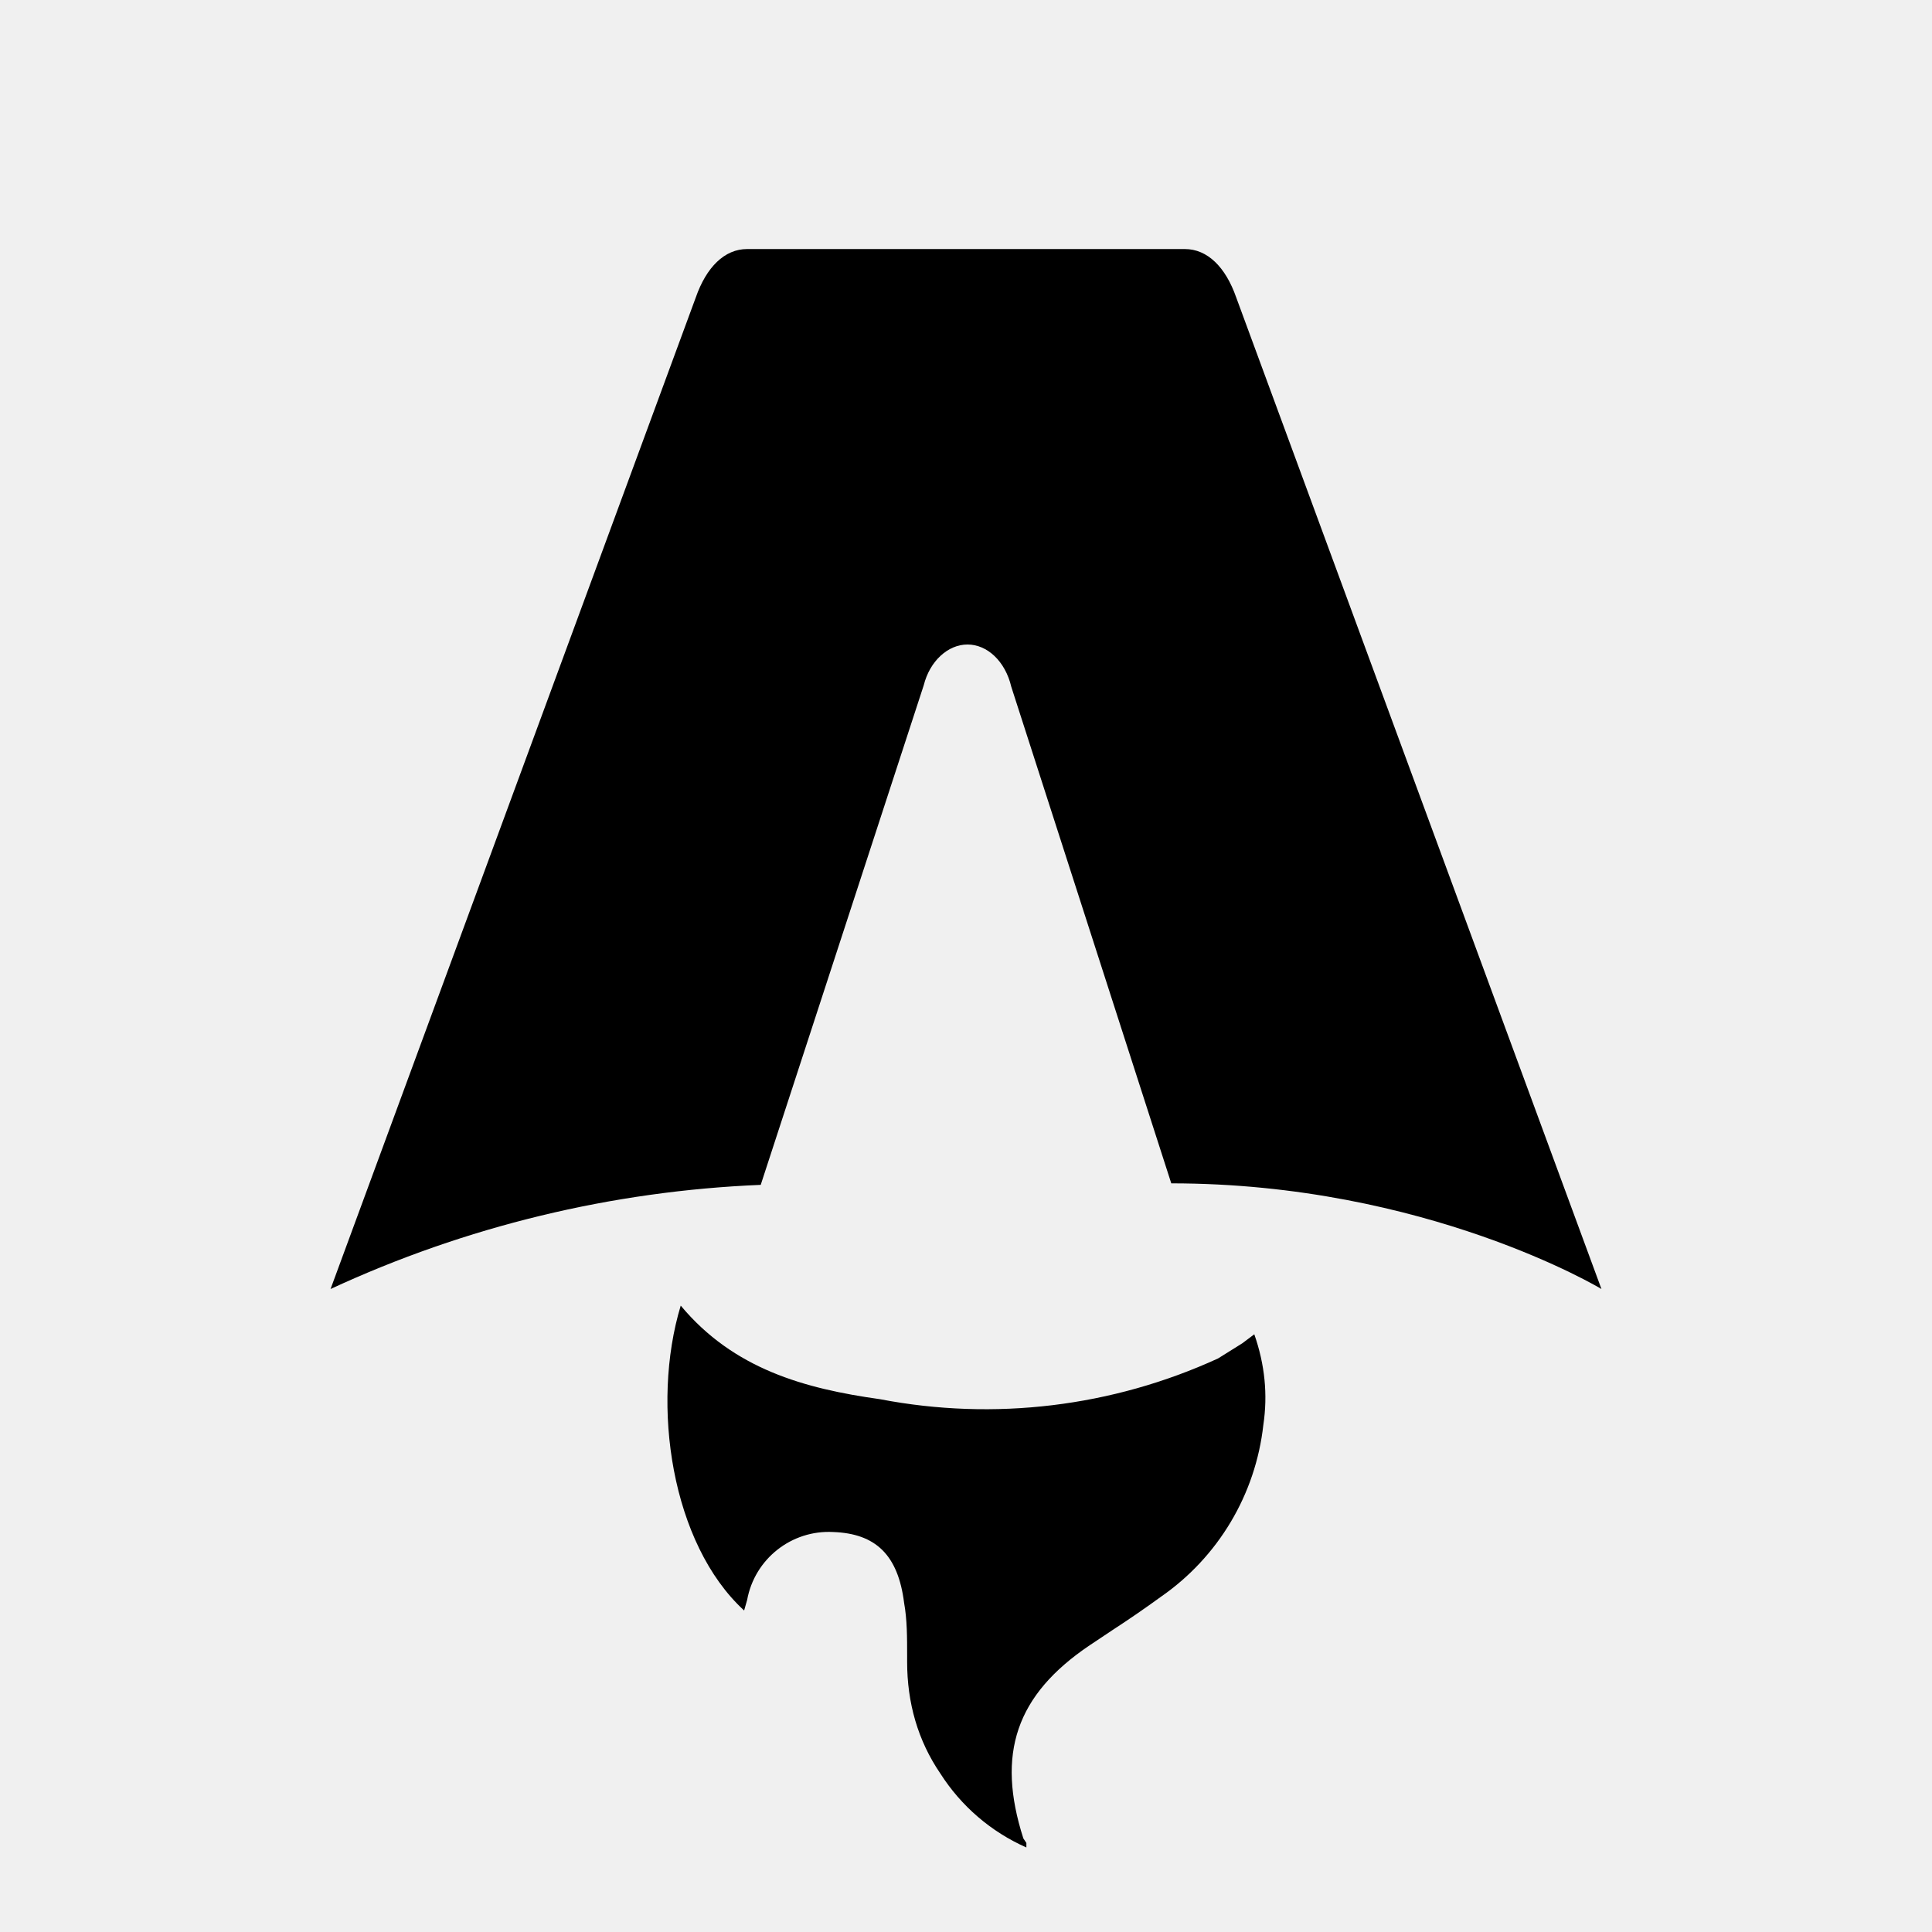
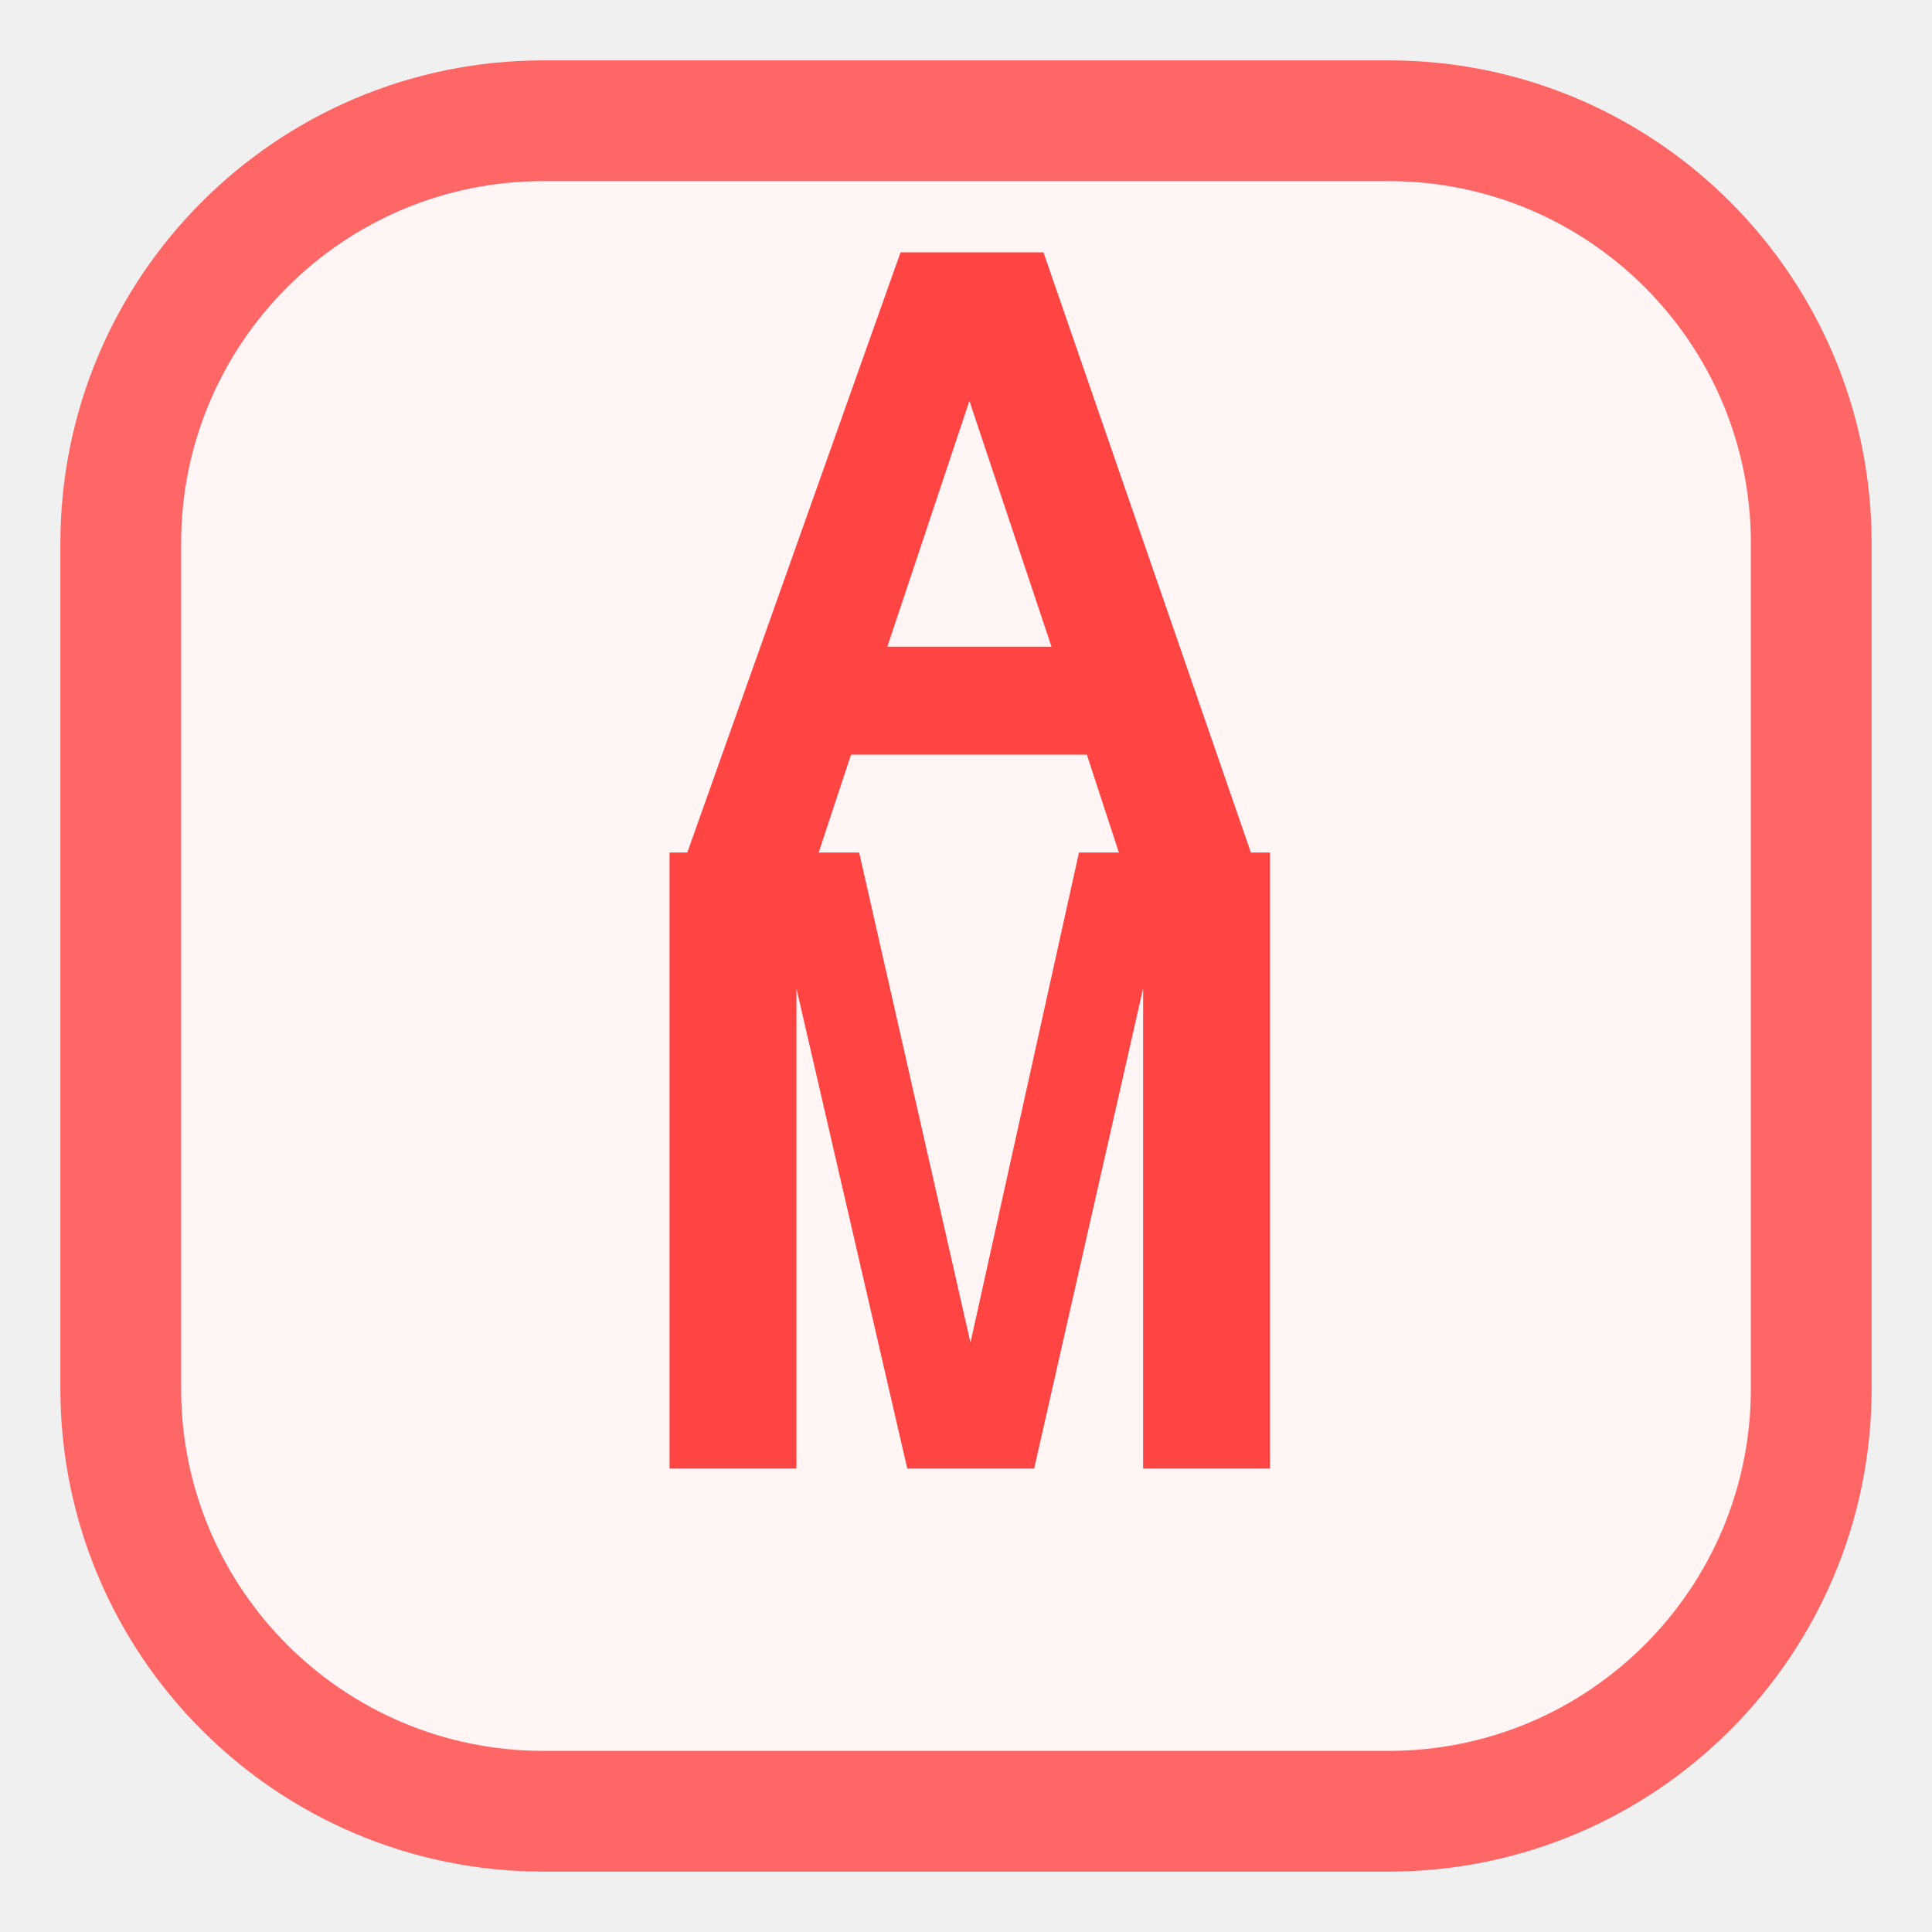
- <svg xmlns="http://www.w3.org/2000/svg" fill="none" viewBox="0 0 128 128">
-   <path d="M50.4 78.5a75.1 75.1 0 0 0-28.5 6.9l24.2-65.7c.7-2 1.9-3.2 3.4-3.2h29c1.5 0 2.7 1.2 3.4 3.2l24.2 65.7s-11.6-7-28.5-7L67 45.5c-.4-1.7-1.6-2.8-2.9-2.8-1.3 0-2.5 1.1-2.9 2.7L50.4 78.5Zm-1.1 28.2Zm-4.2-20.2c-2 6.6-.6 15.8 4.2 20.2a17.5 17.5 0 0 1 .2-.7 5.5 5.5 0 0 1 5.7-4.5c2.8.1 4.3 1.5 4.7 4.7.2 1.1.2 2.3.2 3.5v.4c0 2.7.7 5.2 2.2 7.4a13 13 0 0 0 5.7 4.9v-.3l-.2-.3c-1.8-5.6-.5-9.5 4.4-12.8l1.5-1a73 73 0 0 0 3.2-2.2 16 16 0 0 0 6.8-11.4c.3-2 .1-4-.6-6l-.8.6-1.6 1a37 37 0 0 1-22.4 2.7c-5-.7-9.7-2-13.2-6.2Z" />
-   <style>
-         path { fill: #000; }
-         @media (prefers-color-scheme: dark) {
-             path { fill: #FFF; }
-         }
-     </style>
+ <svg xmlns="http://www.w3.org/2000/svg" width="64" height="64" viewBox="0 0 64 64">
+   <rect x="4" y="4" width="56" height="56" rx="14" ry="14" fill="#fff5f5" stroke="#ff6666" stroke-width="4" />
+   <text x="50%" y="35.4%" text-anchor="middle" dominant-baseline="central" font-family="Helvetica, sans-serif" font-weight="bold" font-size="28.6" fill="#ff4444">
+     A
+   </text>
+   <text x="50%" y="66%" text-anchor="middle" dominant-baseline="central" font-family="Helvetica, sans-serif" font-weight="bold" font-size="28" fill="#ff4444">
+     M
+   </text>
</svg>
